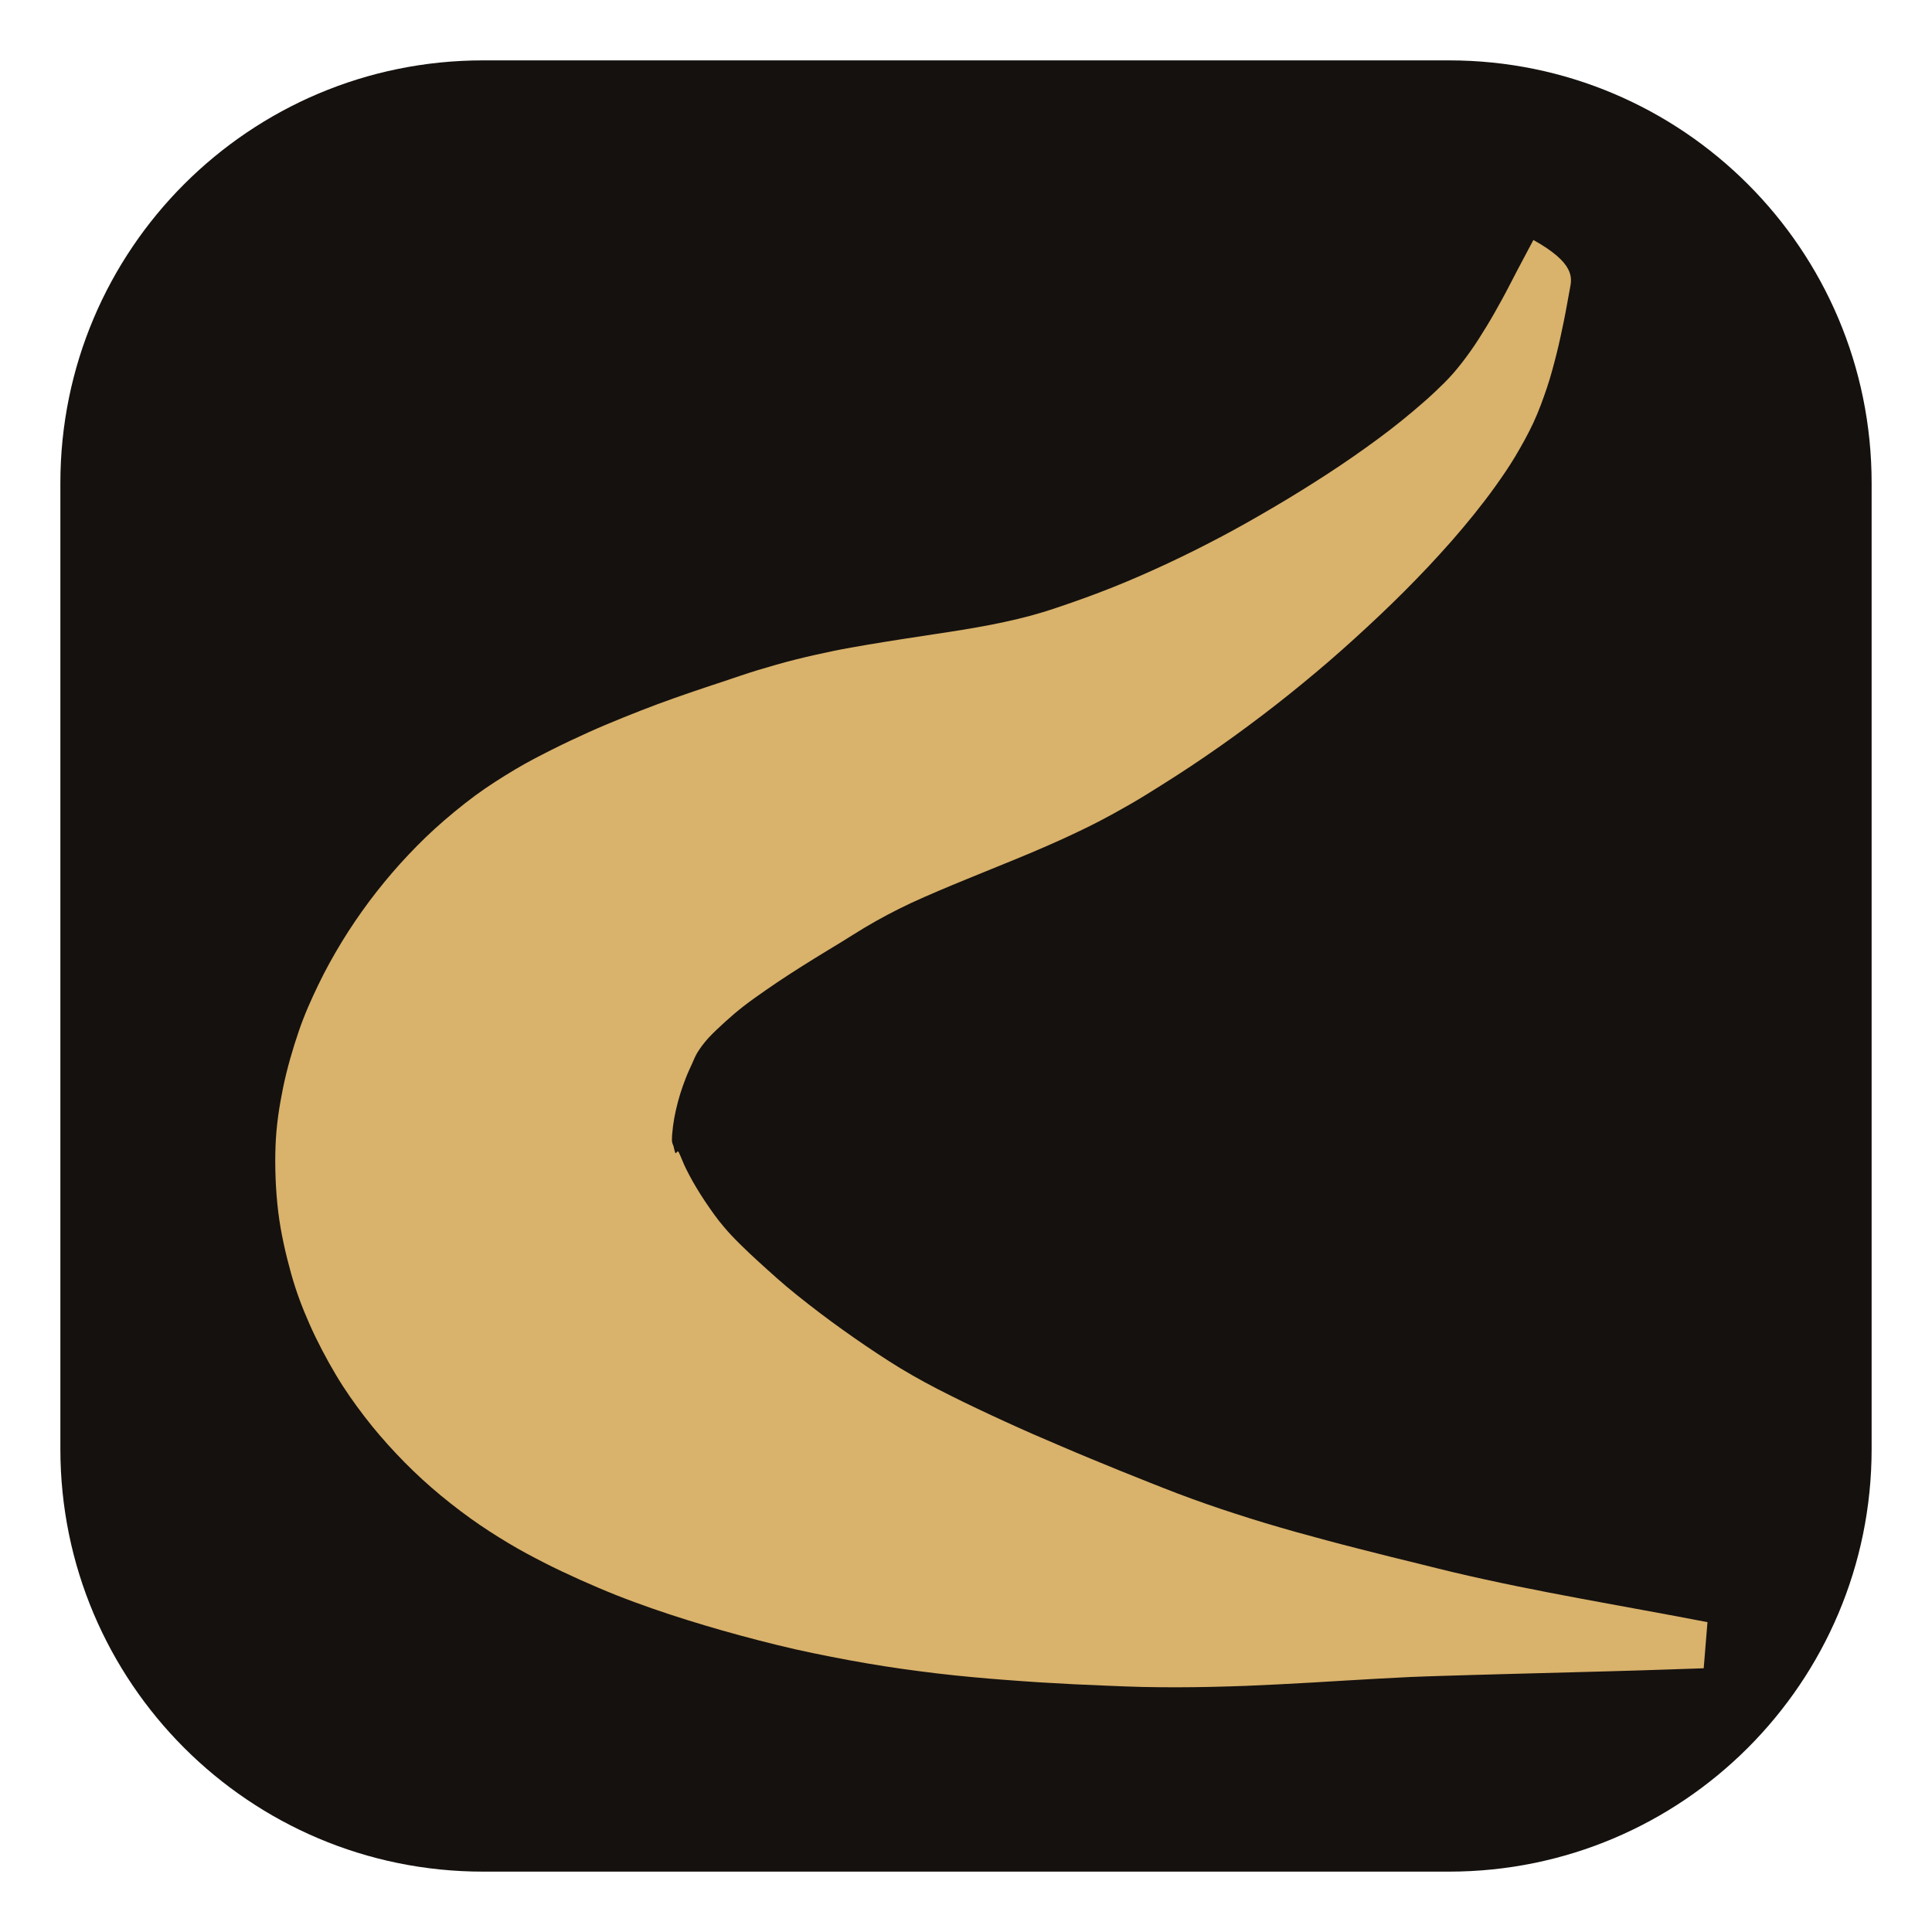
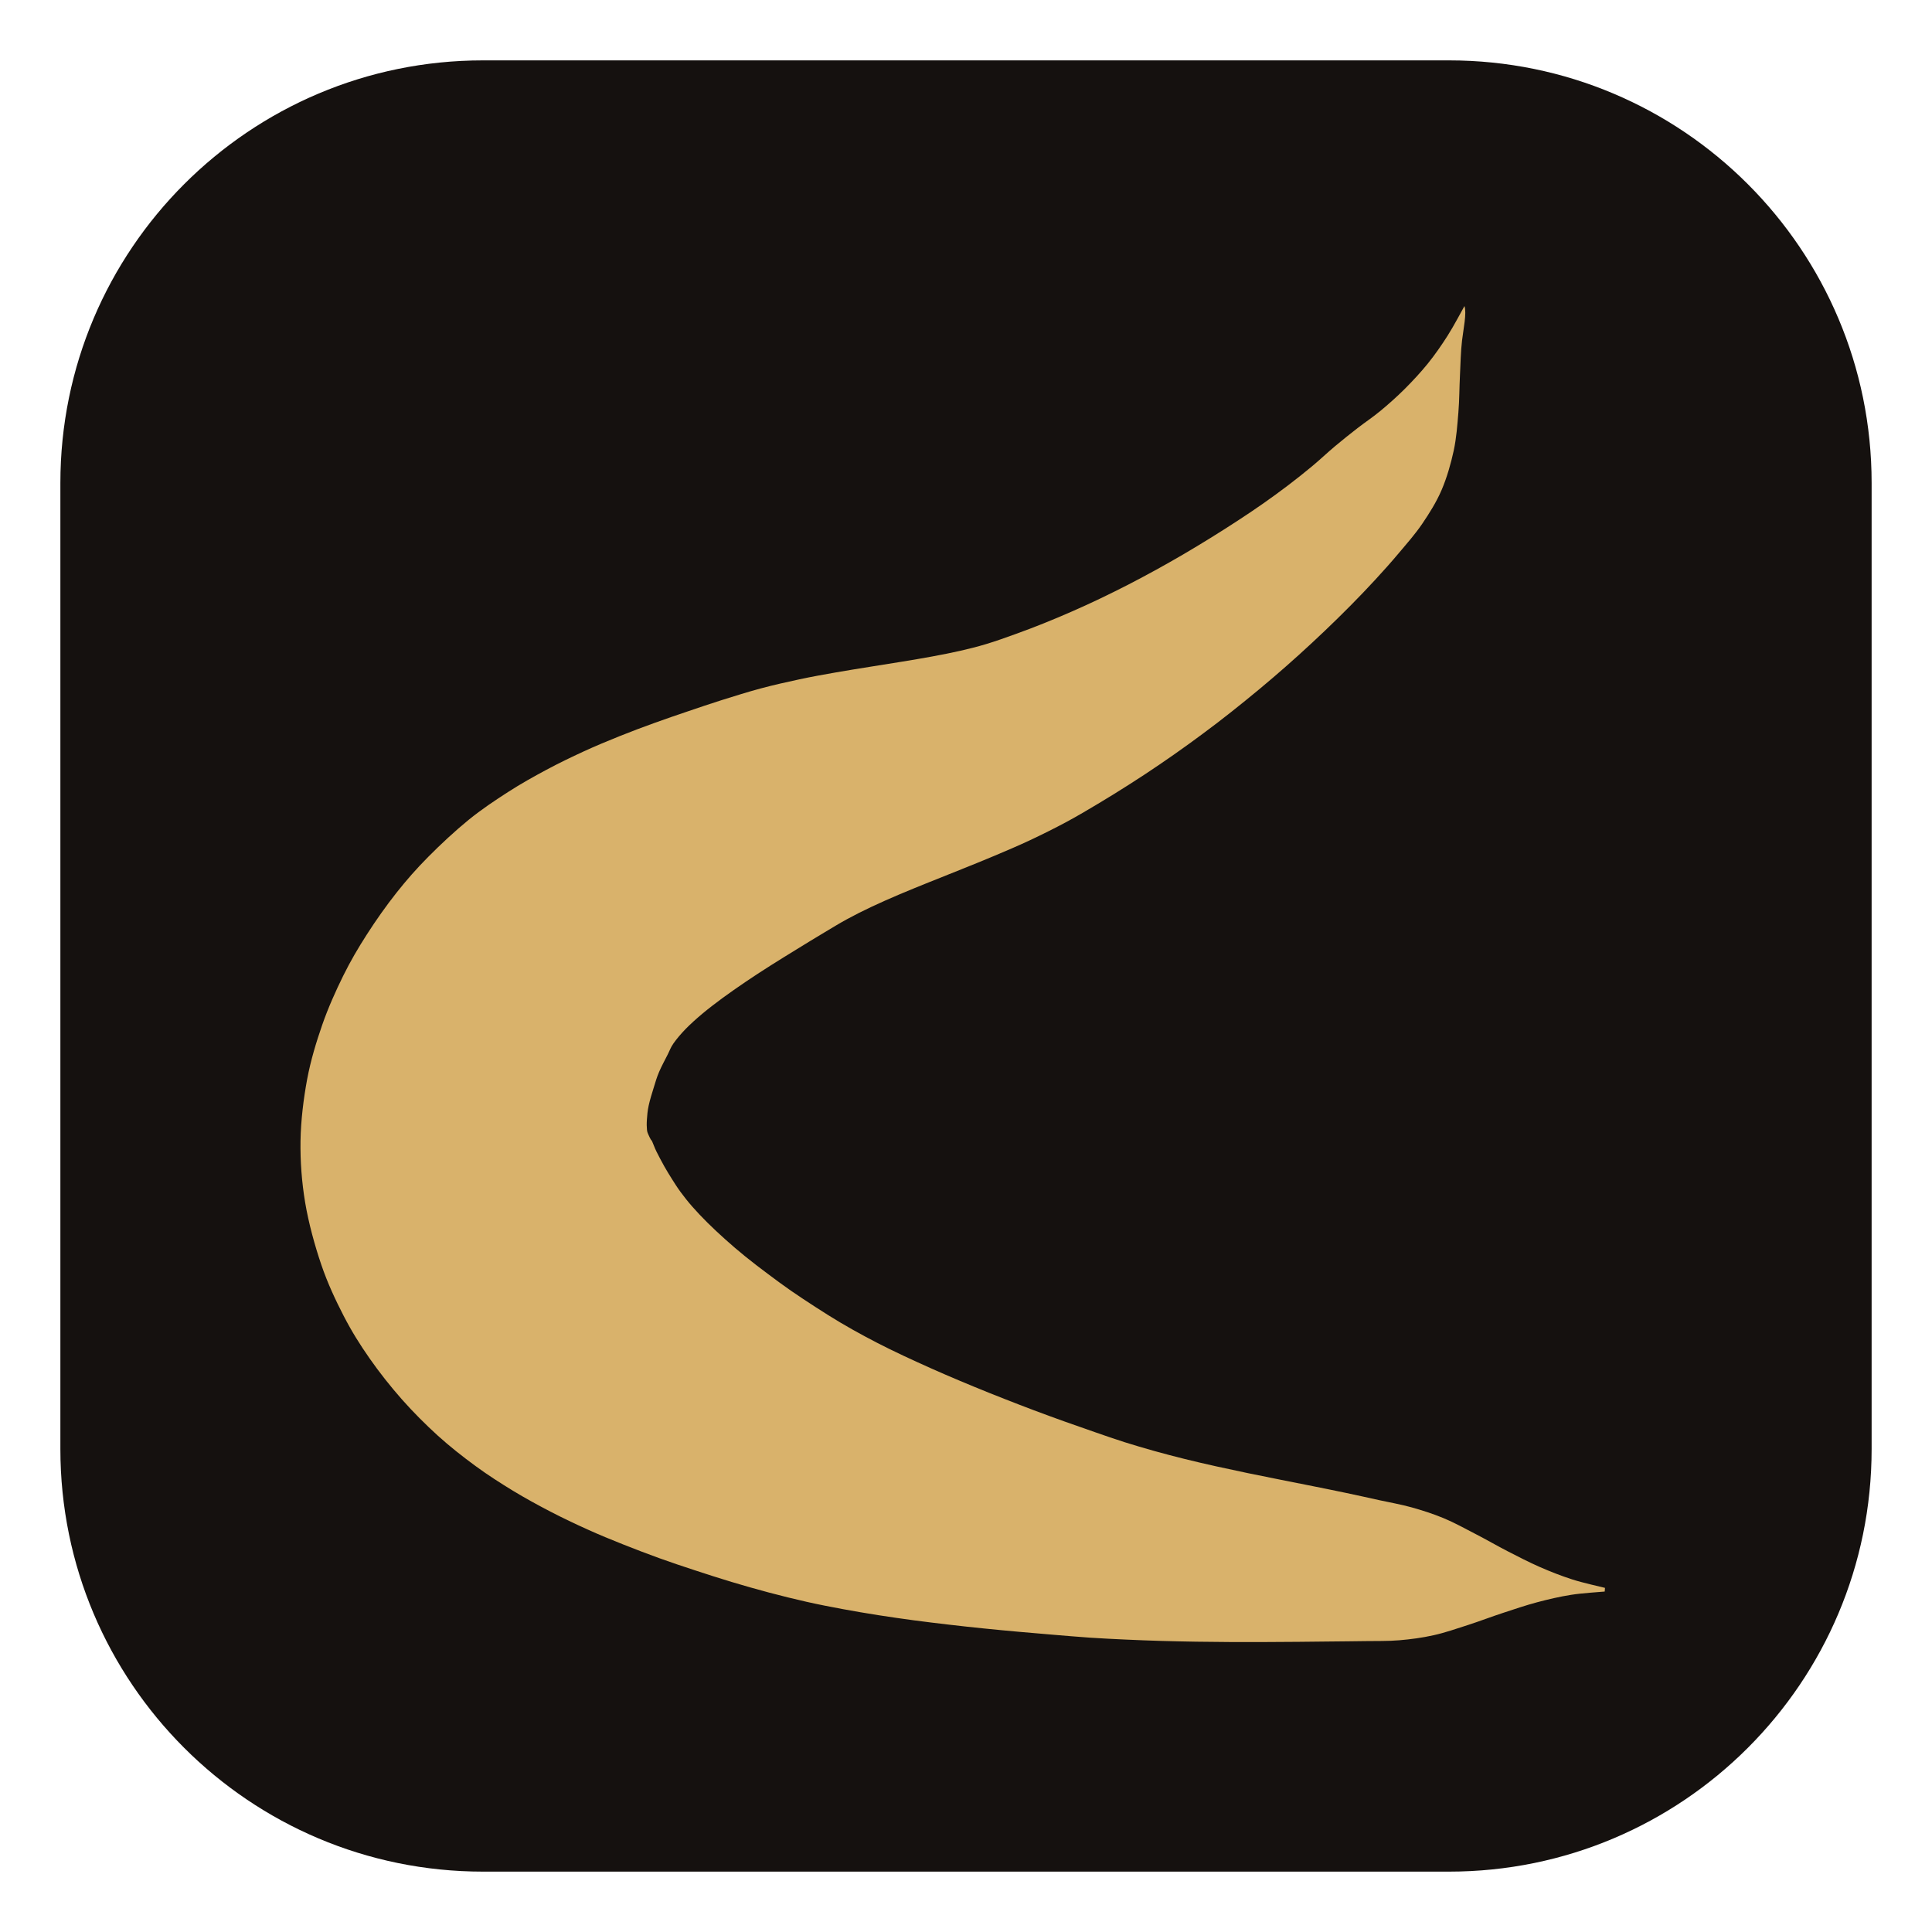
<svg xmlns="http://www.w3.org/2000/svg" viewBox="0 0 512 512" role="img">
  <rect x="16" y="16" width="480" height="480" rx="112" fill="#15110F" />
-   <path d="M451.50 442.11C450.07 442.16 445.80 442.31 442.94 442.40C440.08 442.50 437.21 442.59 434.34 442.68C431.48 442.76 428.61 442.85 425.74 442.93C422.87 443.01 419.99 443.08 417.12 443.16C414.24 443.24 411.36 443.31 408.48 443.39C405.60 443.46 402.72 443.54 399.83 443.62C396.94 443.69 394.05 443.78 391.15 443.86C388.26 443.94 385.33 444.02 382.44 444.12C379.54 444.21 376.66 444.30 373.80 444.42C370.94 444.55 368.12 444.71 365.26 444.86C362.39 445.02 359.51 445.19 356.62 445.36C353.72 445.53 350.82 445.71 347.90 445.88C344.98 446.04 342.05 446.21 339.10 446.36C336.15 446.51 333.21 446.65 330.21 446.77C327.20 446.88 324.12 446.97 321.08 447.04C318.04 447.10 315.01 447.15 311.94 447.15C308.88 447.15 305.78 447.13 302.69 447.06C299.60 446.99 296.45 446.85 293.42 446.73C290.39 446.61 287.50 446.48 284.53 446.34C281.55 446.19 278.57 446.02 275.57 445.84C272.58 445.65 269.54 445.43 266.55 445.20C263.56 444.97 260.63 444.74 257.62 444.45C254.60 444.17 251.53 443.85 248.47 443.49C245.40 443.12 242.33 442.73 239.23 442.29C236.13 441.85 233.02 441.37 229.89 440.83C226.75 440.30 223.60 439.72 220.41 439.09C217.23 438.47 214.01 437.81 210.76 437.08C207.51 436.34 204.11 435.50 200.89 434.67C197.68 433.84 194.60 433.00 191.47 432.11C188.35 431.22 185.26 430.31 182.15 429.33C179.04 428.36 175.93 427.34 172.81 426.25C169.70 425.16 166.66 424.06 163.46 422.79C160.26 421.52 156.83 420.06 153.61 418.61C150.40 417.16 147.32 415.72 144.17 414.11C141.03 412.50 138.00 410.91 134.73 408.94C131.47 406.98 127.99 404.78 124.59 402.32C121.19 399.87 117.58 397.04 114.32 394.20C111.06 391.36 108.00 388.42 105.05 385.28C102.09 382.15 99.26 378.88 96.59 375.39C93.93 371.91 91.46 368.45 89.03 364.37C86.60 360.29 84.01 355.41 82.03 350.91C80.04 346.41 78.50 342.34 77.11 337.37C75.73 332.40 74.41 326.71 73.73 321.10C73.04 315.48 72.81 309.11 73.02 303.66C73.23 298.21 73.97 293.44 74.99 288.39C76.01 283.34 77.59 277.93 79.15 273.36C80.71 268.79 82.45 264.95 84.36 260.98C86.27 257.01 88.38 253.22 90.62 249.54C92.87 245.86 95.28 242.33 97.84 238.89C100.41 235.46 103.12 232.15 106.01 228.94C108.91 225.74 111.88 222.68 115.20 219.66C118.52 216.64 122.39 213.45 125.95 210.82C129.51 208.19 133.20 205.90 136.57 203.88C139.95 201.86 142.95 200.35 146.20 198.70C149.46 197.06 152.92 195.43 156.08 194.01C159.25 192.58 162.15 191.39 165.19 190.15C168.24 188.91 171.38 187.69 174.35 186.58C177.32 185.47 180.16 184.49 183.02 183.50C185.88 182.51 188.53 181.65 191.51 180.66C194.48 179.67 197.63 178.56 200.86 177.58C204.09 176.60 207.56 175.61 210.89 174.77C214.23 173.93 217.68 173.17 220.86 172.51C224.04 171.86 227.01 171.35 230.00 170.84C232.99 170.33 235.91 169.88 238.78 169.42C241.64 168.97 244.49 168.55 247.20 168.13C249.91 167.71 252.47 167.34 255.04 166.91C257.61 166.49 260.15 166.05 262.61 165.57C265.06 165.08 267.46 164.58 269.76 164.02C272.06 163.47 274.05 162.94 276.41 162.22C278.78 161.50 281.48 160.57 283.96 159.71C286.43 158.85 288.84 157.98 291.27 157.05C293.71 156.12 296.11 155.17 298.56 154.14C301.01 153.12 303.53 152.01 305.96 150.91C308.40 149.81 310.77 148.70 313.16 147.54C315.56 146.39 317.94 145.19 320.32 143.96C322.70 142.74 325.06 141.49 327.44 140.18C329.82 138.88 332.24 137.50 334.60 136.13C336.97 134.77 339.29 133.39 341.61 131.99C343.92 130.59 346.23 129.16 348.50 127.71C350.77 126.27 353.03 124.80 355.26 123.30C357.48 121.80 359.69 120.28 361.85 118.73C364.02 117.18 366.16 115.61 368.25 114.00C370.34 112.39 372.39 110.74 374.38 109.06C376.38 107.38 378.43 105.60 380.21 103.92C381.99 102.23 383.51 100.77 385.09 98.97C386.66 97.18 388.16 95.23 389.65 93.13C391.15 91.03 392.62 88.69 394.03 86.37C395.44 84.06 396.78 81.67 398.12 79.22C399.47 76.77 400.71 74.27 402.08 71.67C403.45 69.06 405.65 64.94 406.36 63.60C417.38 69.73 416.60 73.63 416.06 76.40C415.53 79.17 415.05 82.11 414.45 85.02C413.85 87.92 413.23 90.90 412.48 93.86C411.73 96.81 410.97 99.73 409.96 102.74C408.94 105.76 407.81 108.90 406.40 111.95C404.99 114.99 403.20 118.20 401.51 121.03C399.82 123.86 398.08 126.36 396.26 128.91C394.44 131.47 392.53 133.93 390.59 136.35C388.65 138.77 386.65 141.12 384.63 143.44C382.60 145.75 380.53 148.01 378.44 150.24C376.35 152.46 374.22 154.64 372.08 156.79C369.93 158.94 367.75 161.05 365.56 163.13C363.36 165.21 361.14 167.27 358.91 169.29C356.68 171.31 354.48 173.27 352.20 175.24C349.91 177.21 347.56 179.18 345.20 181.12C342.84 183.06 340.45 184.98 338.02 186.87C335.60 188.76 333.12 190.64 330.66 192.46C328.20 194.29 325.78 196.04 323.26 197.81C320.74 199.58 318.14 201.35 315.53 203.09C312.92 204.82 310.25 206.54 307.61 208.19C304.97 209.85 302.53 211.39 299.70 213.02C296.88 214.65 293.64 216.44 290.65 217.98C287.65 219.52 284.67 220.92 281.73 222.28C278.78 223.63 275.88 224.87 272.99 226.10C270.11 227.32 267.18 228.50 264.40 229.63C261.63 230.77 258.97 231.83 256.34 232.92C253.72 234.00 251.14 235.05 248.65 236.12C246.16 237.19 243.65 238.27 241.40 239.33C239.15 240.38 237.17 241.38 235.13 242.46C233.10 243.53 231.24 244.59 229.21 245.79C227.18 247.00 225.16 248.31 222.94 249.67C220.72 251.03 218.19 252.54 215.89 253.97C213.59 255.40 211.27 256.85 209.12 258.25C206.97 259.65 205.00 260.97 202.99 262.37C200.98 263.77 198.85 265.26 197.06 266.66C195.27 268.05 193.81 269.31 192.25 270.72C190.69 272.13 188.93 273.77 187.71 275.11C186.49 276.45 185.64 277.65 184.92 278.77C184.21 279.90 183.96 280.69 183.42 281.85C182.89 283.01 182.24 284.40 181.72 285.75C181.19 287.10 180.69 288.52 180.25 289.93C179.82 291.33 179.43 292.79 179.12 294.19C178.80 295.60 178.54 297.02 178.37 298.35C178.20 299.68 178.05 301.25 178.07 302.16C178.09 303.06 178.35 303.24 178.50 303.80C178.66 304.37 178.82 305.34 179.00 305.56C179.17 305.79 179.39 305.16 179.55 305.16C179.71 305.16 179.72 305.07 179.97 305.55C180.22 306.03 180.72 307.32 181.03 308.02C181.34 308.72 181.40 308.93 181.83 309.77C182.25 310.62 182.93 311.94 183.58 313.09C184.23 314.23 184.95 315.44 185.71 316.63C186.46 317.82 187.30 319.06 188.10 320.21C188.91 321.36 189.57 322.33 190.53 323.54C191.49 324.74 192.55 326.02 193.88 327.43C195.20 328.84 196.88 330.47 198.49 332.01C200.10 333.54 201.86 335.12 203.52 336.62C205.19 338.12 206.71 339.49 208.49 340.99C210.27 342.49 212.27 344.07 214.22 345.60C216.17 347.12 218.16 348.64 220.19 350.13C222.22 351.62 224.30 353.11 226.38 354.56C228.46 356.01 230.59 357.46 232.65 358.81C234.70 360.16 236.62 361.40 238.70 362.66C240.79 363.92 242.96 365.16 245.17 366.36C247.38 367.56 249.66 368.73 251.97 369.88C254.27 371.04 256.63 372.18 259.01 373.31C261.40 374.45 263.82 375.57 266.26 376.69C268.70 377.81 271.15 378.91 273.67 380.02C276.18 381.12 278.79 382.24 281.35 383.32C283.90 384.41 286.42 385.48 288.99 386.54C291.56 387.61 294.14 388.67 296.74 389.72C299.34 390.77 302.02 391.84 304.58 392.86C307.14 393.87 309.58 394.85 312.10 395.80C314.62 396.76 317.14 397.67 319.71 398.57C322.27 399.47 324.89 400.34 327.49 401.18C330.10 402.03 332.67 402.84 335.33 403.64C337.98 404.44 340.71 405.22 343.43 405.99C346.15 406.75 348.89 407.50 351.64 408.23C354.39 408.97 357.17 409.69 359.95 410.40C362.73 411.11 365.52 411.81 368.33 412.52C371.15 413.22 374.01 413.92 376.82 414.61C379.63 415.31 382.41 416.01 385.19 416.67C387.98 417.33 390.72 417.95 393.50 418.56C396.28 419.17 399.07 419.76 401.86 420.33C404.65 420.90 407.45 421.46 410.25 422.00C413.05 422.55 415.86 423.08 418.67 423.60C421.48 424.13 424.28 424.64 427.10 425.16C429.91 425.68 432.73 426.19 435.55 426.71C438.37 427.22 441.18 427.74 444.01 428.27C446.83 428.80 451.09 429.62 452.50 429.89Z" fill="#D9B26B" />
+   <g fill="#D9B26B" transform="translate(9.96 20.65) scale(0.9189)">
+     <path d="M451.96 436.53C450.34 436.69 445.49 436.96 442.24 437.48C438.99 437.99 435.71 438.76 432.43 439.63C429.14 440.51 425.84 441.63 422.53 442.72C419.22 443.80 415.90 445.09 412.58 446.16C409.25 447.23 405.91 448.40 402.60 449.13C399.29 449.87 396.01 450.30 392.72 450.58C389.42 450.86 386.10 450.77 382.84 450.82C379.57 450.88 376.35 450.89 373.14 450.93C369.94 450.96 366.81 451.00 363.60 451.03C360.39 451.05 357.15 451.08 353.90 451.09C350.65 451.10 347.40 451.11 344.11 451.09C340.81 451.07 337.46 451.04 334.12 450.99C330.78 450.93 327.48 450.87 324.09 450.77C320.70 450.67 317.22 450.54 313.78 450.38C310.35 450.22 306.98 450.06 303.50 449.83C300.03 449.59 296.36 449.27 292.95 448.99C289.54 448.71 286.36 448.44 283.04 448.14C279.73 447.84 276.43 447.54 273.07 447.19C269.71 446.85 266.27 446.48 262.88 446.08C259.50 445.69 256.14 445.28 252.74 444.83C249.35 444.37 245.94 443.89 242.51 443.35C239.09 442.81 235.65 442.23 232.20 441.59C228.74 440.95 225.34 440.29 221.78 439.49C218.23 438.69 214.47 437.76 210.86 436.80C207.25 435.84 203.68 434.82 200.12 433.75C196.57 432.68 193.00 431.53 189.53 430.39C186.07 429.25 182.80 428.17 179.34 426.92C175.89 425.67 172.24 424.28 168.78 422.90C165.32 421.52 162.05 420.19 158.57 418.61C155.09 417.04 151.47 415.33 147.89 413.47C144.32 411.61 140.73 409.66 137.12 407.47C133.52 405.27 129.89 402.96 126.28 400.31C122.66 397.66 118.97 394.77 115.43 391.57C111.90 388.36 108.35 384.82 105.07 381.11C101.79 377.40 98.56 373.31 95.76 369.30C92.96 365.29 90.61 361.55 88.28 357.04C85.96 352.53 83.66 347.68 81.81 342.23C79.96 336.79 78.17 330.30 77.17 324.35C76.18 318.40 75.74 312.47 75.83 306.54C75.93 300.62 76.70 294.38 77.74 288.80C78.79 283.23 80.37 278.07 82.09 273.10C83.82 268.14 85.97 263.36 88.11 259.01C90.26 254.66 92.41 251.00 94.98 247.00C97.54 243.00 100.56 238.72 103.51 234.99C106.46 231.27 109.20 228.14 112.67 224.64C116.13 221.14 120.46 217.11 124.29 213.99C128.12 210.88 131.92 208.37 135.66 205.96C139.40 203.55 143.10 201.49 146.74 199.54C150.37 197.59 153.94 195.88 157.45 194.26C160.97 192.64 164.43 191.21 167.84 189.84C171.24 188.47 174.59 187.22 177.89 186.03C181.19 184.83 184.37 183.75 187.62 182.65C190.86 181.55 193.88 180.52 197.36 179.42C200.85 178.33 204.80 177.08 208.52 176.08C212.24 175.08 216.09 174.22 219.69 173.45C223.30 172.67 226.79 172.06 230.18 171.46C233.56 170.86 236.80 170.36 240.00 169.84C243.20 169.32 246.35 168.84 249.36 168.34C252.38 167.84 255.30 167.36 258.09 166.84C260.89 166.32 263.56 165.80 266.14 165.21C268.73 164.61 270.99 164.06 273.62 163.26C276.25 162.47 279.17 161.43 281.93 160.43C284.69 159.44 287.45 158.39 290.19 157.29C292.93 156.19 295.67 155.04 298.39 153.84C301.12 152.65 303.83 151.40 306.53 150.11C309.23 148.82 311.92 147.48 314.60 146.11C317.27 144.73 319.96 143.29 322.59 141.85C325.22 140.40 327.79 138.95 330.40 137.42C333.01 135.89 335.66 134.29 338.26 132.68C340.85 131.08 343.45 129.43 345.97 127.78C348.50 126.13 350.95 124.50 353.40 122.78C355.85 121.06 358.31 119.28 360.68 117.47C363.06 115.66 365.43 113.78 367.67 111.91C369.91 110.04 371.96 108.08 374.13 106.26C376.29 104.44 378.47 102.71 380.67 101.00C382.87 99.29 385.05 97.88 387.32 95.99C389.59 94.11 392.01 91.96 394.28 89.70C396.55 87.43 398.85 84.96 400.92 82.41C402.98 79.85 404.89 77.11 406.65 74.34C408.42 71.57 410.70 67.22 411.51 65.79C412.21 67.80 411.19 72.47 410.81 75.75C410.43 79.02 410.38 82.40 410.21 85.85C410.03 89.30 410.06 92.84 409.76 96.45C409.46 100.06 409.21 103.77 408.41 107.50C407.60 111.23 406.43 115.33 404.92 118.84C403.42 122.34 401.41 125.51 399.37 128.53C397.33 131.54 394.94 134.23 392.68 136.92C390.42 139.62 388.13 142.17 385.80 144.70C383.46 147.24 381.10 149.70 378.68 152.15C376.26 154.60 373.75 157.05 371.28 159.41C368.80 161.78 366.33 164.06 363.82 166.34C361.31 168.61 358.80 170.82 356.20 173.04C353.61 175.26 350.92 177.49 348.25 179.65C345.59 181.82 342.92 183.92 340.20 186.01C337.47 188.09 334.72 190.14 331.92 192.16C329.13 194.18 326.30 196.16 323.43 198.11C320.57 200.06 317.66 201.97 314.72 203.84C311.78 205.72 308.81 207.55 305.80 209.35C302.79 211.14 299.91 212.87 296.65 214.62C293.40 216.36 289.70 218.21 286.27 219.82C282.84 221.43 279.39 222.89 276.07 224.29C272.75 225.70 269.50 226.99 266.35 228.26C263.20 229.53 260.16 230.72 257.18 231.93C254.20 233.14 251.25 234.32 248.48 235.50C245.70 236.69 243.03 237.86 240.53 239.04C238.03 240.22 235.77 241.35 233.48 242.60C231.20 243.84 229.23 245.06 226.82 246.50C224.41 247.93 221.63 249.64 219.05 251.23C216.47 252.82 213.83 254.43 211.35 256.01C208.86 257.59 206.45 259.16 204.15 260.72C201.85 262.28 199.63 263.83 197.55 265.35C195.48 266.88 193.50 268.39 191.72 269.88C189.94 271.37 188.28 272.87 186.89 274.29C185.51 275.72 184.25 277.21 183.39 278.45C182.53 279.68 182.40 280.31 181.71 281.68C181.02 283.05 179.91 285.09 179.25 286.65C178.58 288.22 178.24 289.43 177.74 291.05C177.23 292.67 176.57 294.82 176.24 296.37C175.90 297.92 175.81 299.19 175.73 300.36C175.64 301.53 175.67 302.65 175.75 303.39C175.83 304.14 176.01 304.36 176.19 304.82C176.37 305.27 176.65 305.80 176.83 306.12C177.01 306.45 177.00 306.20 177.27 306.78C177.55 307.36 177.89 308.42 178.47 309.60C179.05 310.79 180.01 312.59 180.75 313.91C181.50 315.23 182.15 316.29 182.93 317.53C183.72 318.77 184.48 320.00 185.47 321.34C186.46 322.67 187.55 324.08 188.85 325.55C190.14 327.02 191.63 328.59 193.21 330.16C194.80 331.73 196.54 333.36 198.35 334.98C200.16 336.60 202.03 338.22 204.09 339.88C206.14 341.55 208.49 343.33 210.68 344.97C212.87 346.61 214.94 348.15 217.23 349.74C219.52 351.33 222.06 352.99 224.42 354.52C226.79 356.05 229.09 357.51 231.45 358.91C233.81 360.31 236.20 361.65 238.60 362.94C240.99 364.23 243.30 365.41 245.82 366.65C248.35 367.89 251.06 369.16 253.74 370.38C256.42 371.61 259.15 372.82 261.90 374.01C264.65 375.20 267.44 376.37 270.26 377.53C273.07 378.69 275.93 379.83 278.78 380.95C281.62 382.07 284.43 383.15 287.32 384.24C290.21 385.33 293.18 386.41 296.13 387.47C299.09 388.53 302.18 389.61 305.05 390.60C307.93 391.59 310.55 392.52 313.39 393.42C316.23 394.32 319.19 395.18 322.09 396.00C325.00 396.81 327.87 397.56 330.84 398.30C333.81 399.04 336.87 399.74 339.91 400.42C342.95 401.09 345.97 401.74 349.05 402.38C352.14 403.02 355.27 403.64 358.41 404.27C361.54 404.90 364.69 405.51 367.87 406.15C371.04 406.79 374.30 407.44 377.47 408.11C380.65 408.78 383.80 409.48 386.92 410.17C390.04 410.86 393.10 411.37 396.20 412.23C399.29 413.10 402.40 414.08 405.48 415.36C408.57 416.64 411.61 418.33 414.68 419.92C417.76 421.50 420.83 423.29 423.91 424.88C427.00 426.46 430.09 428.07 433.20 429.43C436.31 430.79 439.44 432.02 442.58 433.03C445.72 434.04 450.47 435.07 452.04 435.47Z" />
+   </g>
</svg>
